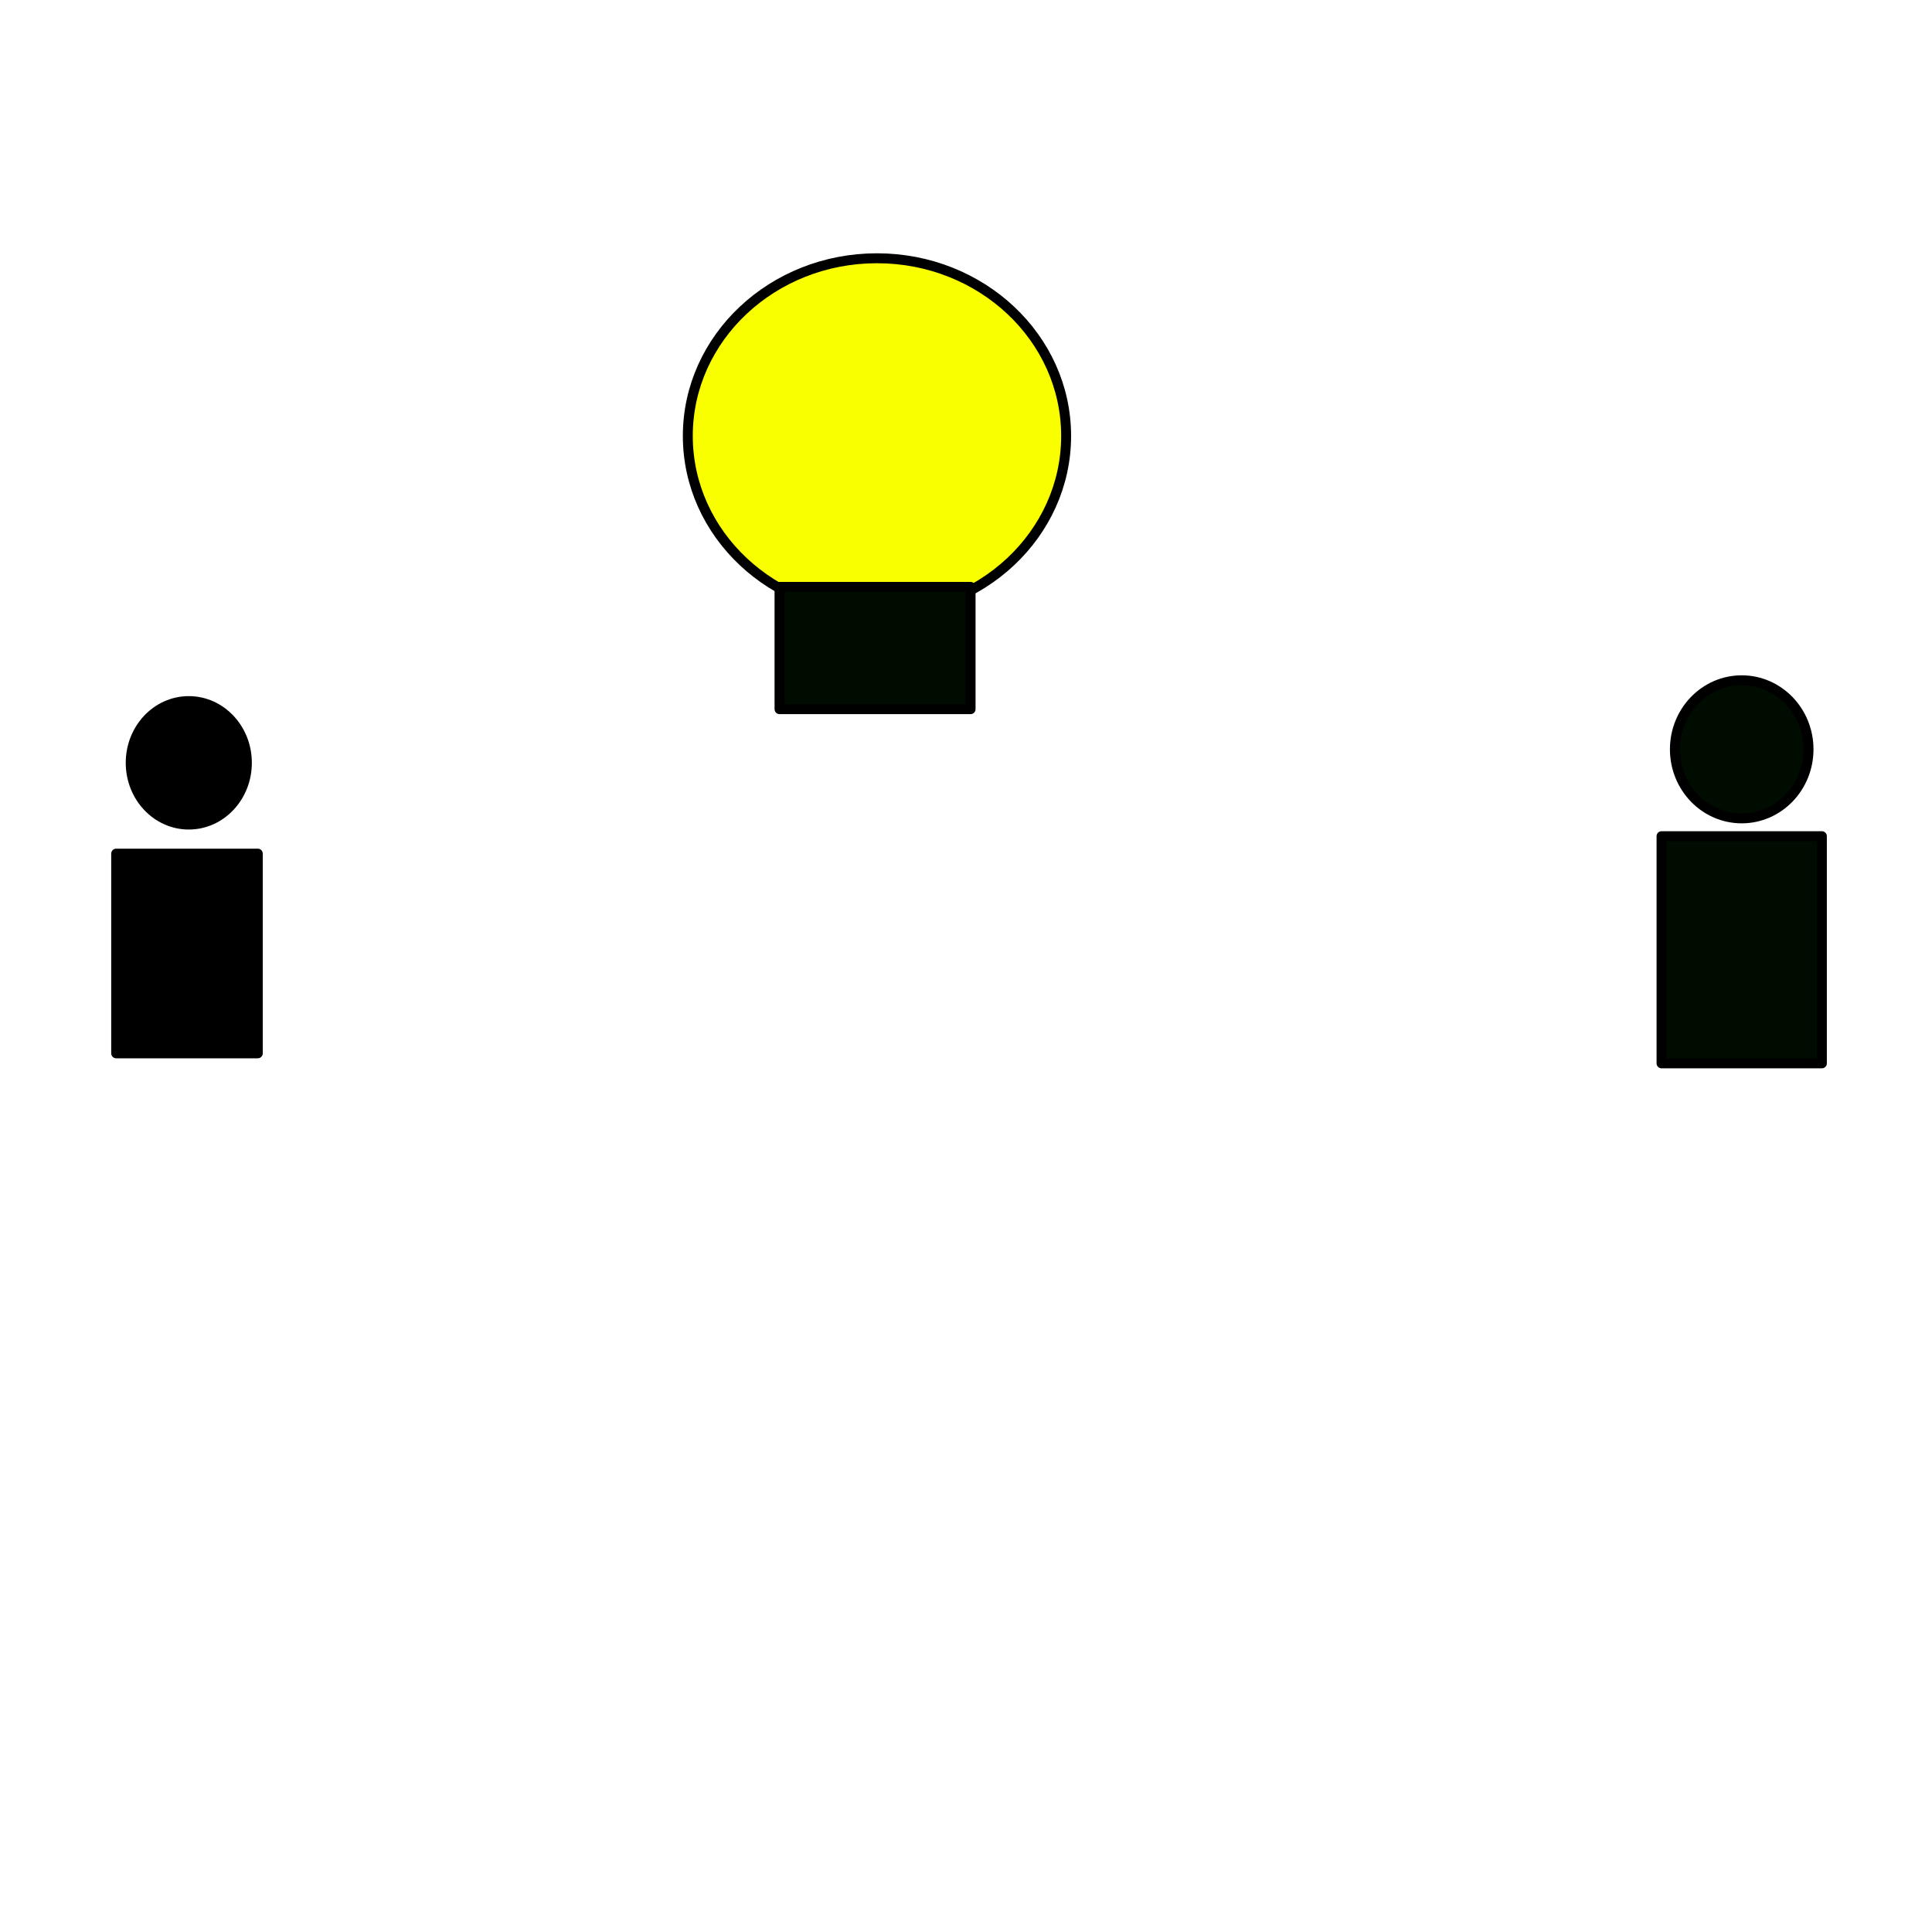
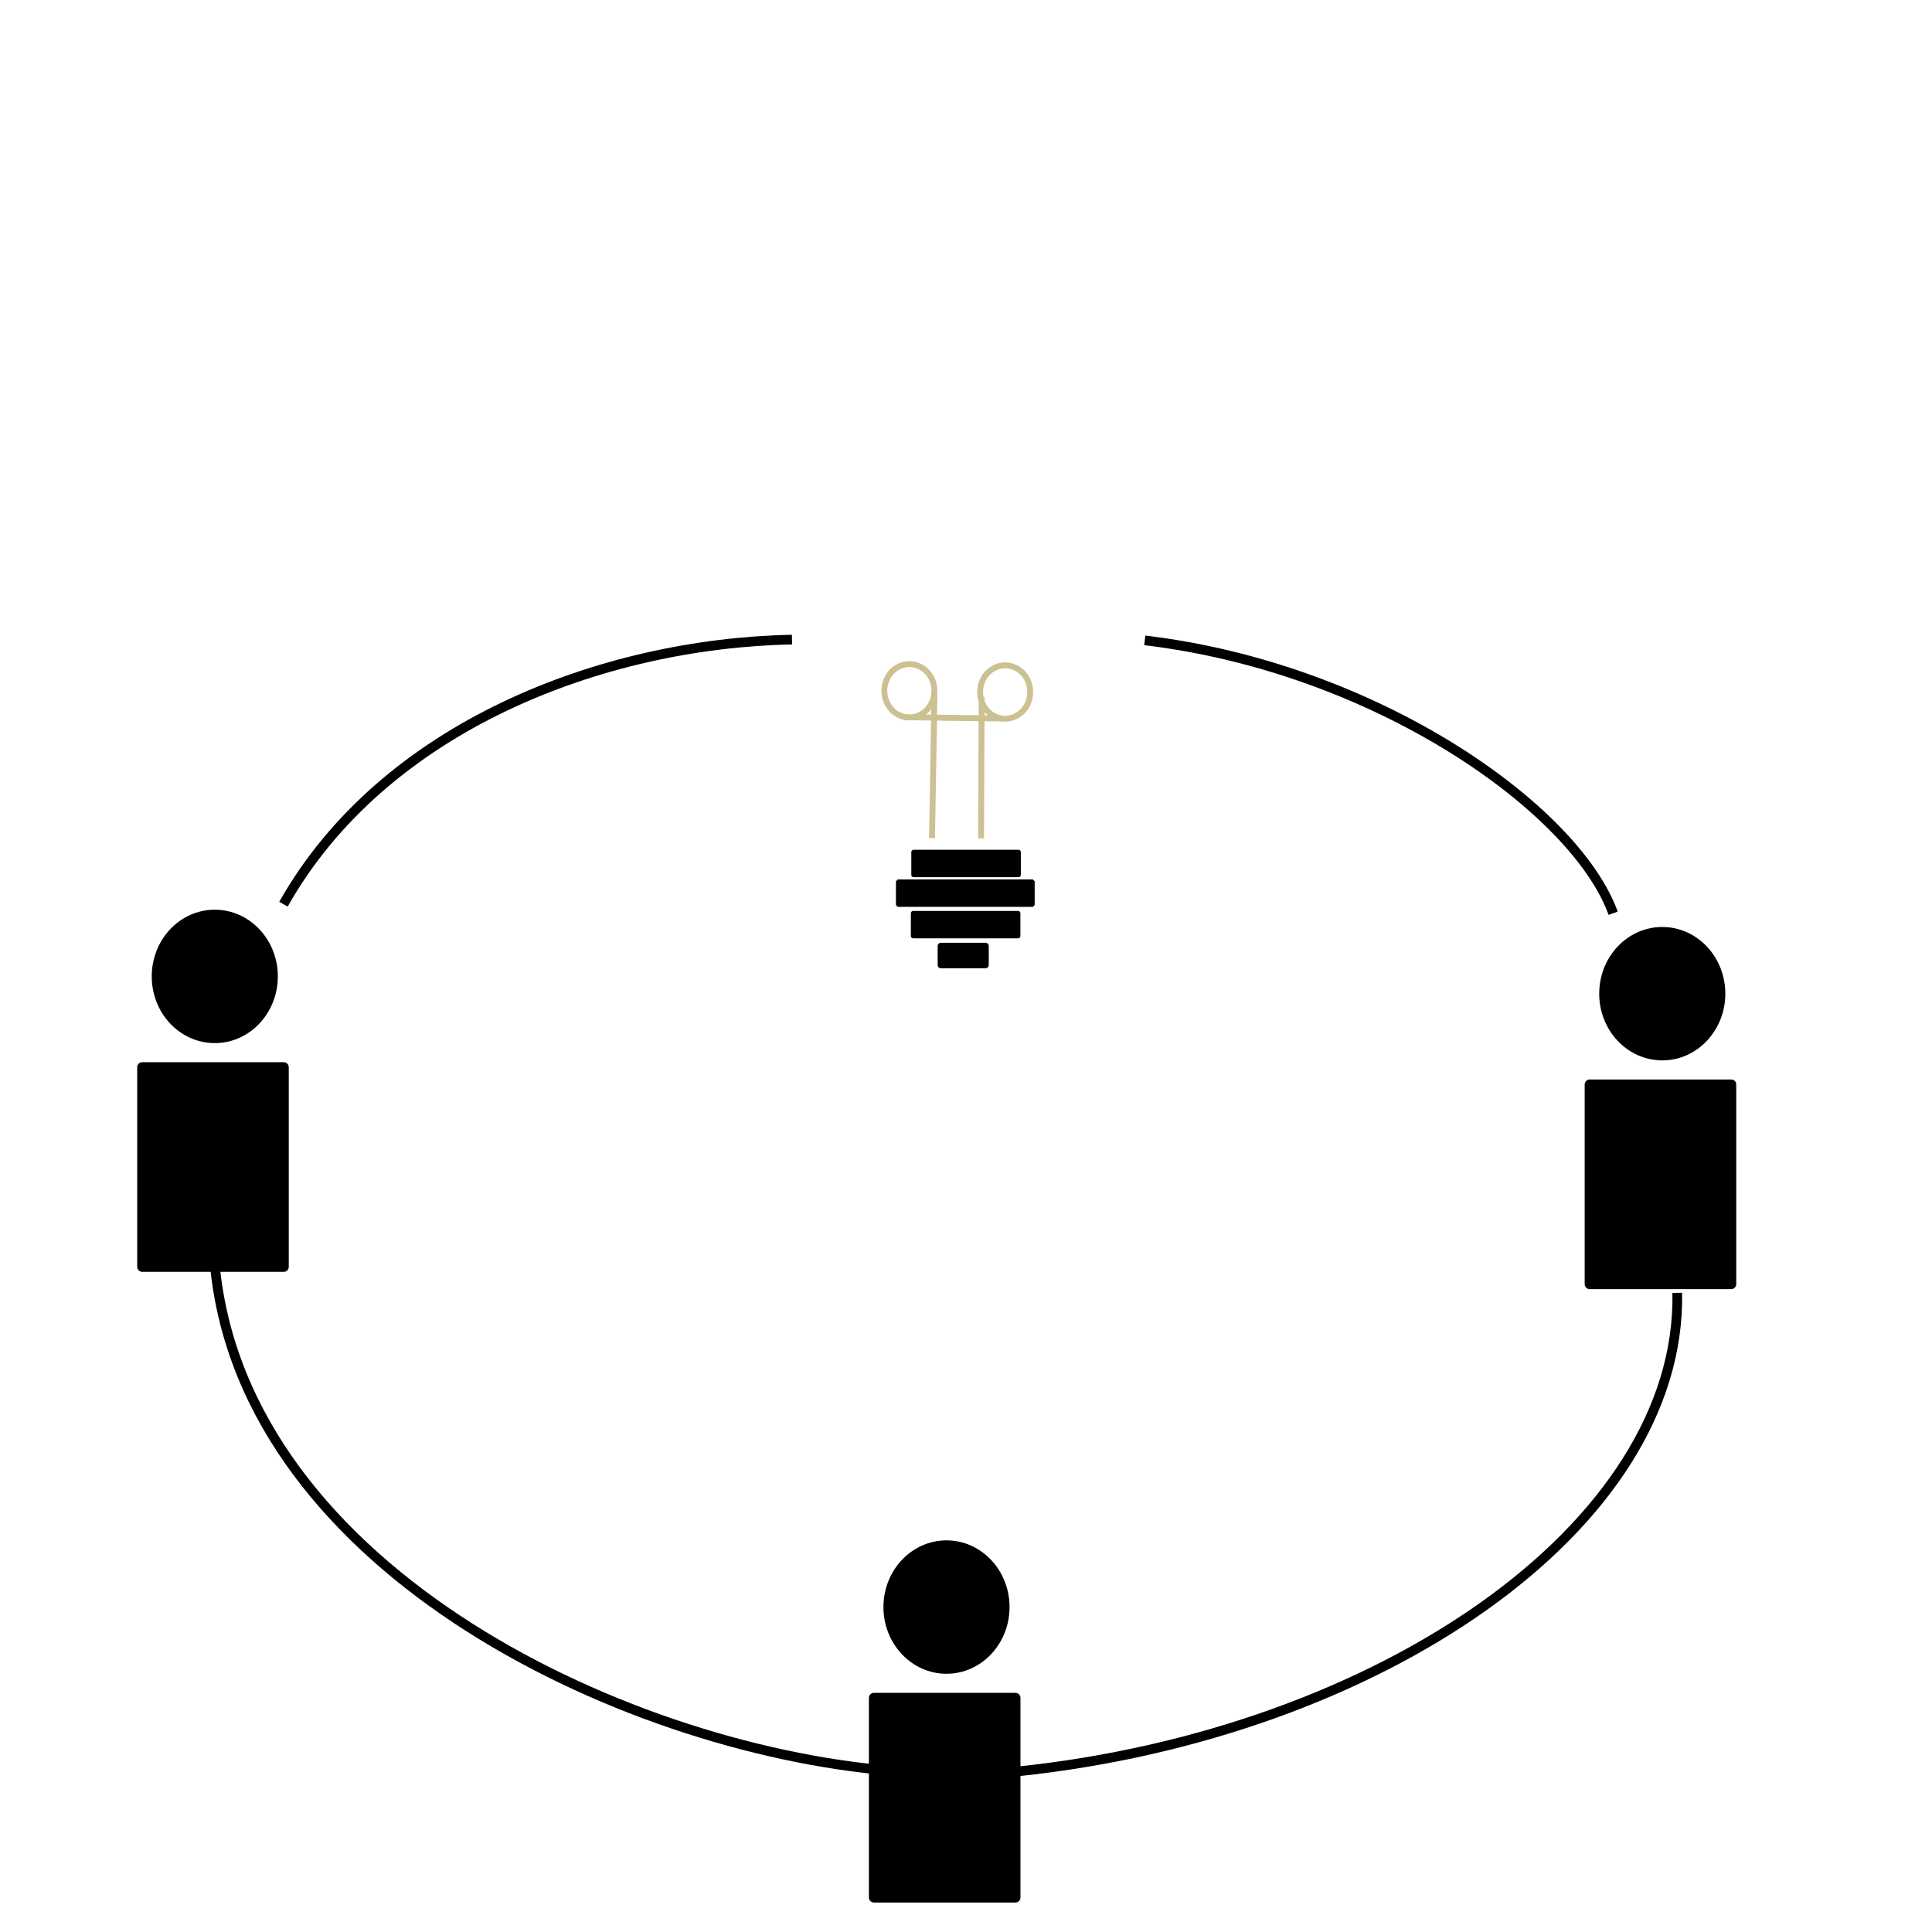
- <svg xmlns="http://www.w3.org/2000/svg" width="200" height="200" viewBox="0 0 52.917 52.917" version="1.1" id="svg1395">
-   <defs id="defs1389" />
+ <svg xmlns="http://www.w3.org/2000/svg" xmlns:ns1="http://www.openswatchbook.org/uri/2009/osb" width="200" height="200" viewBox="0 0 52.917 52.917" version="1.1" id="svg1395" enable-background="new">
+   <defs id="defs1389">
+     <linearGradient id="linearGradient6014" ns1:paint="solid">
+       <stop style="stop-color:#f1ff00;stop-opacity:1;" offset="0" id="stop6012" />
+     </linearGradient>
+     <filter style="color-interpolation-filters:sRGB" id="filter6665">
+       <feBlend mode="screen" in2="BackgroundImage" id="feBlend6667" />
+     </filter>
+   </defs>
  <g id="layer1" transform="translate(0,-244.0833)">
-     <g id="human1">
-       <ellipse ry="1.691" rx="1.591" cy="264.977" cx="5.171" id="path1940" style="opacity:1;fill:#000000;fill-opacity:1;fill-rule:evenodd;stroke:#000000;stroke-width:0.272;stroke-linecap:round;stroke-linejoin:round;stroke-miterlimit:4;stroke-dasharray:none;stroke-dashoffset:0;stroke-opacity:1;paint-order:normal" />
-       <rect y="267.464" x="3.182" height="5.47" width="3.879" id="rect1942" style="opacity:1;fill:#000000;fill-opacity:1;fill-rule:evenodd;stroke:#000000;stroke-width:0.272;stroke-linecap:round;stroke-linejoin:round;stroke-miterlimit:4;stroke-dasharray:none;stroke-dashoffset:0;stroke-opacity:1;paint-order:normal" />
+     <g id="human1" style="opacity:1;fill:#000000;fill-opacity:1" transform="translate(0.4509706,0.5177781)">
+       <ellipse ry="1.691" rx="1.591" cy="270.309" cx="5.432" id="path1940" style="opacity:1;fill:#000000;fill-opacity:1;fill-rule:evenodd;stroke:#000000;stroke-width:0.272;stroke-linecap:round;stroke-linejoin:round;stroke-miterlimit:4;stroke-dasharray:none;stroke-dashoffset:0;stroke-opacity:1;paint-order:normal" />
+       <rect y="272.795" x="3.443" height="5.47" width="3.879" id="rect1942" style="opacity:1;fill:#000000;fill-opacity:1;fill-rule:evenodd;stroke:#000000;stroke-width:0.272;stroke-linecap:round;stroke-linejoin:round;stroke-miterlimit:4;stroke-dasharray:none;stroke-dashoffset:0;stroke-opacity:1;paint-order:normal" />
    </g>
-     <g id="lightbulb">
-       <ellipse ry="4.867" rx="5.181" cy="256.024" cx="24.02" id="path836" style="opacity:1;fill:#faff00;fill-opacity:1;fill-rule:evenodd;stroke:#000000;stroke-width:0.272;stroke-linecap:round;stroke-linejoin:round;stroke-miterlimit:4;stroke-dasharray:none;stroke-dashoffset:0;stroke-opacity:1;paint-order:normal" />
-       <rect y="260.158" x="21.351" height="3.349" width="5.233" id="rect838" style="opacity:1;fill:#000c00;fill-opacity:1;fill-rule:evenodd;stroke:#000000;stroke-width:0.272;stroke-linecap:round;stroke-linejoin:round;stroke-miterlimit:4;stroke-dasharray:none;stroke-dashoffset:0;stroke-opacity:1;paint-order:normal" />
+     <ellipse style="opacity:1;fill:#f1ff00;fill-opacity:1;fill-rule:evenodd;stroke:#000000;stroke-width:0.247;stroke-linecap:round;stroke-linejoin:round;stroke-miterlimit:4;stroke-dasharray:none;stroke-dashoffset:0;stroke-opacity:1;paint-order:normal;filter:url(#filter6665)" id="path4550" cx="26.358" cy="263.084" rx="3.982" ry="4.08" />
+     <rect style="opacity:1;fill:#000000;fill-opacity:1;fill-rule:evenodd;stroke:#000000;stroke-width:0.129;stroke-linecap:round;stroke-linejoin:round;stroke-miterlimit:4;stroke-dasharray:none;stroke-dashoffset:0;stroke-opacity:1;paint-order:normal" id="rect4531" width="2.871" height="0.621" x="25.025" y="267.423" />
+     <rect style="opacity:1;fill:#000000;fill-opacity:1;fill-rule:evenodd;stroke:#000000;stroke-width:0.099;stroke-linecap:round;stroke-linejoin:bevel;stroke-miterlimit:4;stroke-dasharray:none;stroke-dashoffset:0;stroke-opacity:1;paint-order:normal" id="rect4533" width="3.701" height="0.651" x="24.589" y="268.221" />
+     <rect style="opacity:1;fill:#000000;fill-opacity:1;fill-rule:evenodd;stroke:#000000;stroke-width:0.18;stroke-linecap:round;stroke-linejoin:round;stroke-miterlimit:4;stroke-dasharray:none;stroke-dashoffset:0;stroke-opacity:1;paint-order:normal" id="rect4552" width="1.22" height="0.52" x="25.772" y="269.995" />
+     <g id="g6674" style="stroke:#866e00;stroke-opacity:0.425">
+       <path id="path6511" style="fill:none;fill-rule:evenodd;stroke:#866e00;stroke-width:0.162;stroke-linecap:butt;stroke-linejoin:miter;stroke-miterlimit:4;stroke-dasharray:none;stroke-opacity:0.425" d="M 24.759,263.728 27.483,263.764 M 28.217,263.038 C 28.217,263.224 28.149,263.41 28.024,263.547 27.899,263.685 27.717,263.77 27.531,263.77 27.345,263.77 27.163,263.685 27.037,263.547 26.912,263.41 26.845,263.224 26.845,263.038 26.845,262.852 26.912,262.666 27.037,262.529 27.163,262.392 27.345,262.306 27.531,262.306 27.717,262.306 27.899,262.392 28.024,262.529 28.149,262.666 28.217,262.852 28.217,263.038 Z M 25.593,263.003 C 25.593,263.189 25.526,263.375 25.401,263.512 25.275,263.65 25.093,263.735 24.907,263.735 24.721,263.735 24.539,263.65 24.414,263.512 24.289,263.375 24.221,263.189 24.221,263.003 24.221,262.817 24.289,262.631 24.414,262.494 24.539,262.357 24.721,262.272 24.907,262.272 25.093,262.272 25.275,262.357 25.401,262.494 25.526,262.631 25.593,262.817 25.593,263.003 Z M 26.887,263.179 26.871,267.047 M 25.595,263.12 25.528,267.039" />
    </g>
-     <g id="human2">
-       <ellipse ry="1.891" rx="1.83" cy="264.607" cx="47.705" id="path818" style="opacity:1;fill:#000c00;fill-opacity:1;fill-rule:evenodd;stroke:#000000;stroke-width:0.272;stroke-linecap:round;stroke-linejoin:round;stroke-miterlimit:4;stroke-dasharray:none;stroke-dashoffset:0;stroke-opacity:1;paint-order:normal" />
-       <rect y="266.986" x="45.509" height="6.222" width="4.392" id="rect820" style="opacity:1;fill:#000c00;fill-opacity:1;fill-rule:evenodd;stroke:#000000;stroke-width:0.272;stroke-linecap:round;stroke-linejoin:round;stroke-miterlimit:4;stroke-dasharray:none;stroke-dashoffset:0;stroke-opacity:1;paint-order:normal" />
+     <rect style="opacity:1;fill:#000000;fill-opacity:1;fill-rule:evenodd;stroke:#000000;stroke-width:0.129;stroke-linecap:round;stroke-linejoin:round;stroke-miterlimit:4;stroke-dasharray:none;stroke-dashoffset:0;stroke-opacity:1;paint-order:normal" id="rect4531-6" width="2.871" height="0.621" x="25.013" y="269.098" />
+     <g transform="translate(20.49215,17.79154)" id="human2">
+       <ellipse ry="1.691" rx="1.591" cy="270.309" cx="5.432" id="path1940-4" style="opacity:1;fill:#000000;fill-opacity:1;fill-rule:evenodd;stroke:#000000;stroke-width:0.272;stroke-linecap:round;stroke-linejoin:round;stroke-miterlimit:4;stroke-dasharray:none;stroke-dashoffset:0;stroke-opacity:1;paint-order:normal" />
+       <rect y="272.795" x="3.443" height="5.47" width="3.879" id="rect1942-8" style="opacity:1;fill:#000000;fill-opacity:1;fill-rule:evenodd;stroke:#000000;stroke-width:0.272;stroke-linecap:round;stroke-linejoin:round;stroke-miterlimit:4;stroke-dasharray:none;stroke-dashoffset:0;stroke-opacity:1;paint-order:normal" />
    </g>
+     <g transform="translate(40.09709,0.9909534)" id="human3">
+       <ellipse ry="1.691" rx="1.591" cy="270.309" cx="5.432" id="path1940-5" style="opacity:1;fill:#000000;fill-opacity:1;fill-rule:evenodd;stroke:#000000;stroke-width:0.272;stroke-linecap:round;stroke-linejoin:round;stroke-miterlimit:4;stroke-dasharray:none;stroke-dashoffset:0;stroke-opacity:1;paint-order:normal" />
+       <rect y="272.795" x="3.443" height="5.47" width="3.879" id="rect1942-83" style="opacity:1;fill:#000000;fill-opacity:1;fill-rule:evenodd;stroke:#000000;stroke-width:0.272;stroke-linecap:round;stroke-linejoin:round;stroke-miterlimit:4;stroke-dasharray:none;stroke-dashoffset:0;stroke-opacity:1;paint-order:normal" />
+     </g>
+     <path style="fill:none;fill-rule:evenodd;stroke:#000000;stroke-width:0.265px;stroke-linecap:butt;stroke-linejoin:miter;stroke-opacity:1" d="M 31.355,261.623 C 37.689,262.376 43.146,266.225 44.184,269.097" id="path6613" />
+     <path style="fill:none;fill-rule:evenodd;stroke:#000000;stroke-width:0.265px;stroke-linecap:butt;stroke-linejoin:miter;stroke-opacity:1" d="M 45.94,279.494 C 46.058,285.921 37.729,291.573 27.87,292.602" id="path6620" />
+     <path style="fill:none;fill-rule:evenodd;stroke:#000000;stroke-width:0.265px;stroke-linecap:butt;stroke-linejoin:miter;stroke-opacity:1" d="M 7.764,268.849 C 10.509,263.985 16.488,261.704 21.692,261.602" id="path6629" />
+     <path style="fill:none;fill-rule:evenodd;stroke:#000000;stroke-width:0.265px;stroke-linecap:butt;stroke-linejoin:miter;stroke-opacity:1" d="M 5.879,278.689 C 6.668,287.2 17.426,292.129 24.73,292.608" id="path6634" />
  </g>
</svg>
